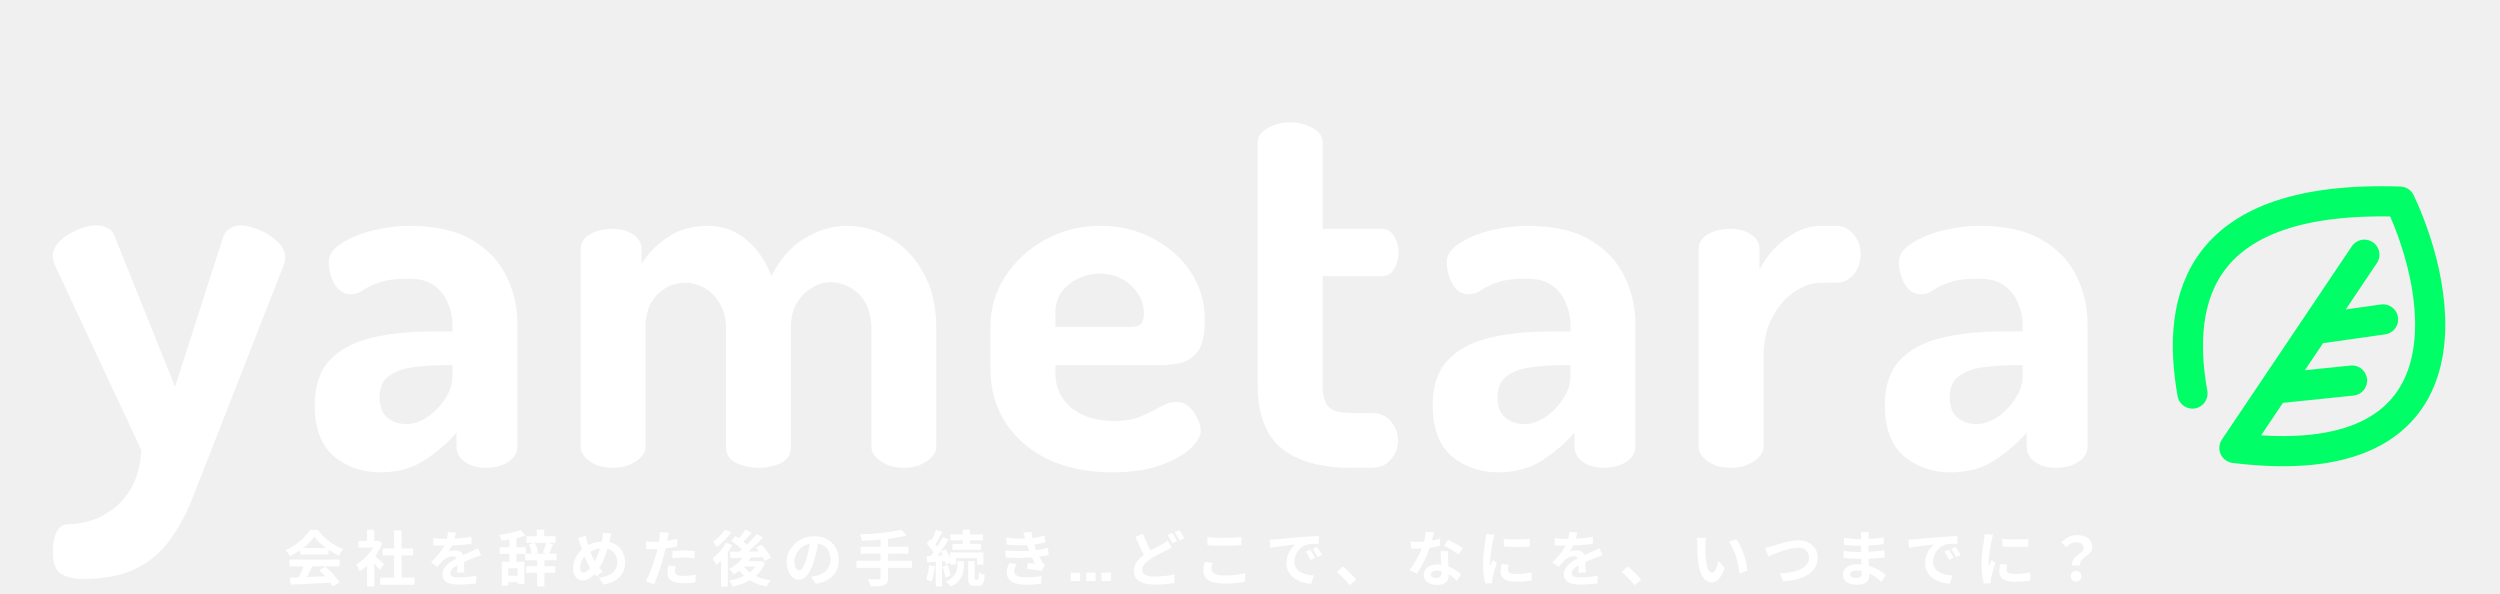
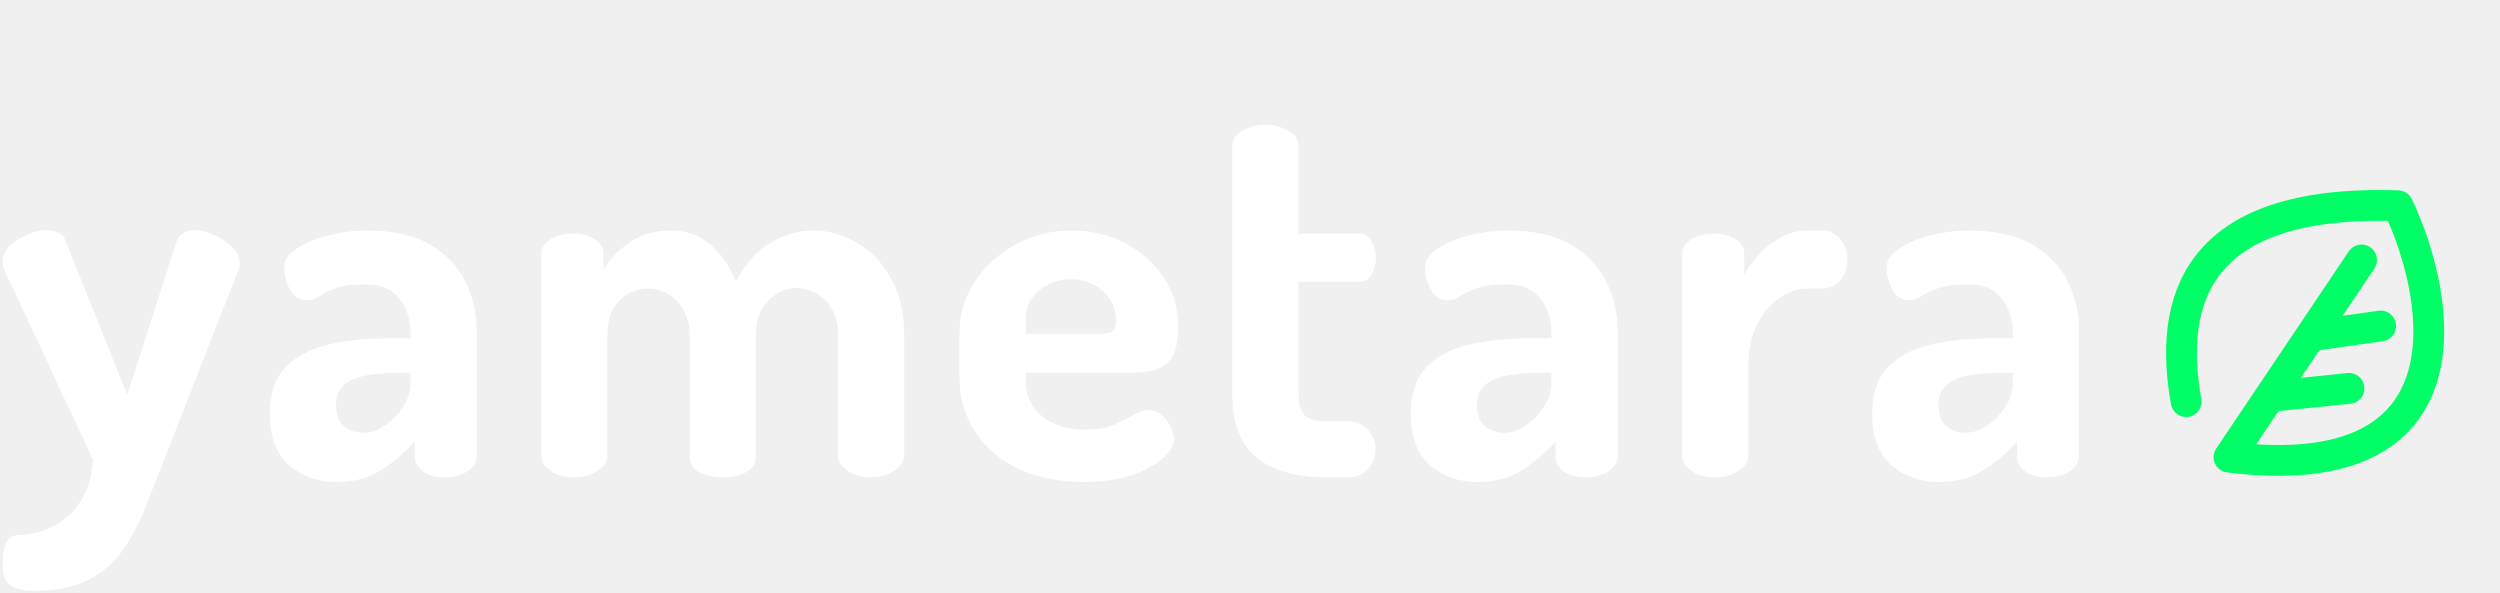
- <svg xmlns="http://www.w3.org/2000/svg" width="994" height="236" viewBox="0 0 994 236" fill="none">
-   <path d="M115.208 229.632L115.592 232.44C119.912 232.272 126.248 231.984 132.128 231.648L132.224 229.008C126.176 229.272 119.504 229.512 115.208 229.632ZM115.088 222.48V225.168H135.056V222.48H115.088ZM119.36 217.872V220.512H130.616V217.872H119.36ZM120.968 224.232C120.368 226.248 119.216 228.912 118.232 230.664L120.752 231.504C121.832 229.896 123.128 227.4 124.256 225.144L120.968 224.232ZM126.92 226.704C128.984 228.624 131.288 231.36 132.296 233.184L134.96 231.576C133.856 229.752 131.624 227.232 129.464 225.384L126.92 226.704ZM124.976 213.432C127.016 216.216 131.072 219.24 134.672 220.92C135.2 220.056 135.848 219.024 136.544 218.304C132.728 216.936 128.912 214.2 126.368 210.672H123.32C121.544 213.504 117.704 216.936 113.6 218.736C114.2 219.36 114.968 220.44 115.304 221.136C119.288 219.24 123.032 216.168 124.976 213.432ZM151.136 229.656V232.488H164.816V229.656H151.136ZM152.12 218.064V220.824H164.24V218.064H152.12ZM156.704 210.864V231.024H159.656V210.864H156.704ZM142.52 215.064V217.68H150.392V215.064H142.52ZM145.952 223.272V233.184H148.808V219.864L145.952 223.272ZM145.952 210.648V216.288H148.808V210.648H145.952ZM148.52 220.68L146.936 222.072C148.016 223.128 150.032 225.336 150.968 226.584L152.72 224.256C152.072 223.656 149.36 221.256 148.52 220.68ZM149.336 215.064V215.592C148.064 219.12 144.896 222.648 141.632 224.424C142.064 224.976 142.736 226.392 143 227.16C146.576 224.904 150.2 220.704 152.024 216.024L150.416 214.968L149.912 215.064H149.336ZM181.304 211.752L178.136 211.488C178.064 212.712 177.752 214.176 177.272 215.472C176.264 218.112 174.416 220.704 171.344 223.536L173.912 225.456C174.728 224.4 175.4 223.536 176.12 222.816C177.032 221.952 178.544 221.16 179.864 221.16C180.872 221.16 181.832 221.664 181.832 223.2C181.856 224.496 181.808 226.536 181.712 227.664H184.592C184.568 226.152 184.496 223.536 184.496 222.24C184.496 220.008 182.984 218.832 180.992 218.832C180.176 218.832 178.904 219 178.256 219.288C178.928 218.328 179.624 216.96 180.128 215.784C180.8 214.056 181.112 212.64 181.304 211.752ZM172.256 213.984V216.768C173.576 216.888 175.328 216.936 176.312 216.936C179.24 216.936 184.064 216.72 187.448 216.24L187.472 213.456C183.992 214.08 179.648 214.248 176.48 214.248C175.256 214.248 173.48 214.152 172.256 213.984ZM191.264 220.8L190.088 217.992C189.176 218.448 188.336 218.832 187.4 219.24C185.96 219.912 184.448 220.488 182.24 221.64C179.36 223.08 175.928 225.048 175.928 228.384C175.928 231.48 178.736 232.416 182.48 232.416C184.76 232.416 187.688 232.2 189.296 231.984L189.392 228.888C187.28 229.32 184.592 229.584 182.552 229.584C180.224 229.584 179.072 229.224 179.072 227.904C179.072 226.584 180.248 225.552 182.432 224.424C184.688 223.272 186.848 222.408 188.408 221.808C189.224 221.496 190.52 221.016 191.264 220.8ZM199.52 223.344V232.824H202.088V225.912H205.808V232.152H208.496V223.344H199.52ZM206.96 210.768C204.92 211.584 201.584 212.28 198.56 212.688C198.896 213.288 199.28 214.272 199.376 214.92C202.544 214.56 206.24 213.936 209 212.976L206.96 210.768ZM202.568 213.48V224.496H205.328V213.48H202.568ZM213.416 210.6V214.272H216.344V210.6H213.416ZM213.56 222V233.16H216.464V222H213.56ZM198.656 217.56V220.248H209.096V217.56H198.656ZM209.312 213.192V215.808H220.928V213.192H209.312ZM209.216 225.096V227.736H220.808V225.096H209.216ZM208.76 220.104V222.768H221.264V220.104H208.76ZM200.72 228.888V231.456H207.224V228.888H200.72ZM210.296 216.456C210.824 217.704 211.304 219.408 211.4 220.488L213.896 219.744C213.752 218.64 213.248 217.032 212.648 215.808L210.296 216.456ZM217.16 215.712C216.896 216.936 216.32 218.64 215.84 219.744L218.192 220.368C218.696 219.336 219.32 217.8 219.896 216.312L217.16 215.712ZM243.056 212.184L239.72 211.872C239.744 212.448 239.672 213.456 239.552 214.152C239.048 217.104 237.656 221.52 235.808 224.232C234.56 226.128 233.24 227.664 231.992 227.664C231.152 227.664 230.648 226.92 230.648 225.744C230.648 223.776 231.752 221.424 233.624 220.104C235.304 218.88 237.248 217.968 239.744 217.968C243.2 217.968 245.432 220.224 245.432 223.488C245.432 226.488 243.368 229.176 238.088 229.632L239.912 232.416C244.928 231.648 248.552 228.72 248.552 223.632C248.552 218.64 245 215.304 240.056 215.304C237.488 215.304 235.064 215.904 232.496 217.56C229.688 219.36 227.84 222.792 227.84 226.008C227.84 229.104 229.664 230.784 231.656 230.784C233.864 230.784 235.4 229.536 237.608 226.752C239.912 223.848 241.472 218.856 242.48 214.608C242.624 214.032 242.84 212.856 243.056 212.184ZM232.928 212.976L229.76 213.984C230.192 214.848 230.48 215.616 230.744 216.456C231.848 220.008 233.288 223.848 234.752 225.984C235.52 227.208 236.24 228.12 237.176 229.176L239.624 227.232C238.496 226.176 237.368 224.664 236.552 223.368C235.448 221.64 234.176 217.968 233.432 215.28C233.24 214.584 233.048 213.792 232.928 212.976ZM265.952 211.848L262.28 211.56C262.352 212.136 262.328 213.12 262.208 214.008C262.04 215.424 261.488 218.064 260.888 220.32C259.976 223.68 258.152 228.696 256.736 231.12L260.072 232.248C261.392 229.392 263 224.496 263.864 221.136C264.512 218.688 265.112 215.76 265.448 214.128C265.568 213.6 265.784 212.52 265.952 211.848ZM259.832 215.448C258.848 215.448 258.056 215.4 256.808 215.256L256.904 218.256C257.744 218.304 258.632 218.352 259.808 218.352C262.52 218.352 266.288 217.944 269.264 217.248V214.248C266.144 214.992 262.76 215.448 259.832 215.448ZM267.368 219.12V221.928C268.88 221.736 270.368 221.664 272.024 221.664C273.464 221.664 274.928 221.832 276.152 221.976L276.2 219.096C274.808 218.952 273.368 218.88 272 218.88C270.44 218.88 268.712 218.976 267.368 219.12ZM268.664 225.144L265.808 224.88C265.616 225.816 265.4 226.968 265.4 228.096C265.4 230.52 267.56 231.888 271.616 231.888C273.536 231.888 275.144 231.744 276.488 231.552L276.608 228.504C274.904 228.816 273.248 228.984 271.64 228.984C269.048 228.984 268.352 228.192 268.352 227.136C268.352 226.608 268.496 225.84 268.664 225.144ZM296.048 220.584C294.776 222.912 292.4 224.976 289.904 226.224C290.48 226.728 291.392 227.832 291.776 228.384C294.416 226.8 297.056 224.256 298.64 221.4L296.048 220.584ZM296.36 210.528C295.568 211.896 294.128 213.72 293 214.872L294.968 216C296.12 214.944 297.584 213.336 298.856 211.824L296.36 210.528ZM300.848 212.304C298.856 214.896 295.544 218.16 292.88 220.2L294.776 221.448C297.464 219.504 300.848 216.432 303.416 213.72L300.848 212.304ZM290.72 215.016C292.52 216.192 294.68 217.968 295.664 219.192L297.488 217.128C296.456 215.88 294.2 214.248 292.448 213.144L290.72 215.016ZM300.584 217.68C302 219.336 303.488 221.64 304.064 223.104L306.488 221.736C305.84 220.224 304.232 218.04 302.816 216.48L300.584 217.68ZM290.24 219.384L290.456 221.928C294.056 221.832 299.216 221.664 304.088 221.496L304.184 219.192C299.12 219.288 293.72 219.36 290.24 219.384ZM295.232 224.544L292.904 225.288C295.304 229.488 299.264 232.128 304.784 233.232C305.144 232.488 305.888 231.384 306.488 230.784C301.232 229.968 297.176 227.784 295.232 224.544ZM295.832 223.104L293.912 225.264H302.288V223.104H295.832ZM301.352 223.104V223.512C299.768 227.496 295.184 229.944 289.904 230.856C290.408 231.432 291.032 232.56 291.272 233.28C297.104 231.96 302.024 229.2 304.16 223.8L302.36 223.008L301.904 223.104H301.352ZM288.656 215.784C287.408 218.16 285.32 220.488 283.28 221.976C283.76 222.6 284.528 224.04 284.792 224.664C287.144 222.72 289.64 219.648 291.2 216.72L288.656 215.784ZM288.224 210.624C287.24 212.208 285.224 214.224 283.496 215.424C283.952 215.952 284.648 216.96 285.008 217.536C287.024 216.048 289.28 213.72 290.768 211.632L288.224 210.624ZM286.688 220.968V233.208H289.376V218.64L289.136 218.52L286.688 220.968ZM325.424 214.56L322.136 214.464C321.896 216.984 321.368 219.744 320.672 222C319.664 225.24 318.752 226.776 317.72 226.776C316.808 226.776 315.848 225.6 315.848 223.176C315.848 220.152 318.632 216 323.72 216C327.872 216 330.224 218.688 330.224 222.456C330.224 225.984 327.824 228.168 324.776 228.912C324.128 229.056 323.456 229.176 322.52 229.296L324.344 232.128C330.392 231.192 333.488 227.616 333.488 222.576C333.488 217.32 329.72 213.192 323.792 213.192C317.576 213.192 312.752 217.944 312.752 223.464C312.752 227.52 314.96 230.472 317.648 230.472C320.264 230.472 322.328 227.496 323.768 222.648C324.608 219.816 325.088 217.008 325.424 214.56ZM358.328 210.576C354.392 211.632 347.768 212.256 341.984 212.496C342.248 213.12 342.608 214.296 342.68 215.016C348.56 214.824 355.472 214.224 360.416 212.952L358.328 210.576ZM342.2 217.392V220.152H361.184V217.392H342.2ZM340.544 222.984V225.792H362.6V222.984H340.544ZM350.096 213.96V229.68C350.096 230.16 349.88 230.328 349.328 230.328C348.776 230.328 346.76 230.352 344.984 230.28C345.416 231.024 345.968 232.32 346.16 233.136C348.608 233.16 350.36 233.088 351.512 232.632C352.664 232.2 353.096 231.432 353.096 229.728V213.96H350.096ZM382.808 210.6V217.392H385.664V210.6H382.808ZM377.816 212.496V214.824H390.776V212.496H377.816ZM378.68 216.24V218.592H390.056V216.24H378.68ZM377.744 219.672V224.448H380.144V221.904H388.496V224.448H390.992V219.672H377.744ZM384.944 223.104V229.752C384.944 232.152 385.4 232.944 387.464 232.944C387.824 232.944 388.616 232.944 389 232.944C390.656 232.944 391.304 232.008 391.52 228.576C390.824 228.384 389.72 227.976 389.216 227.52C389.168 230.136 389.072 230.52 388.712 230.52C388.544 230.52 388.04 230.52 387.92 230.52C387.584 230.52 387.536 230.424 387.536 229.728V223.104H384.944ZM380.624 223.104V224.976C380.624 226.752 380.096 229.392 376.112 231.264C376.76 231.768 377.648 232.608 378.08 233.184C382.568 231 383.216 227.52 383.216 225.048V223.104H380.624ZM372.176 210.648C371.624 212.304 370.592 214.632 369.752 216.072L371.672 216.864C372.584 215.52 373.688 213.384 374.672 211.512L372.176 210.648ZM374.888 213.48C373.616 216.048 371.432 219.552 369.632 221.712L371.288 222.648C373.136 220.584 375.464 217.248 377.216 214.56L374.888 213.48ZM368.456 216.24C369.656 217.464 371.072 219.168 371.6 220.344L373.16 218.136C372.584 217.008 371.12 215.448 369.872 214.32L368.456 216.24ZM374.072 219.24C374.96 220.896 375.8 223.104 376.064 224.496L378.224 223.512C377.936 222.144 377.024 220.032 376.064 218.4L374.072 219.24ZM368.384 221.16L368.696 223.632C370.928 223.464 373.856 223.248 376.664 223.032L376.64 220.68C373.64 220.872 370.544 221.04 368.384 221.16ZM374.72 225.264C375.248 226.632 375.704 228.408 375.824 229.584L377.96 228.888C377.792 227.736 377.312 225.984 376.736 224.64L374.72 225.264ZM369.416 224.736C369.224 226.752 368.864 228.912 368.192 230.328C368.744 230.568 369.8 231.024 370.28 231.336C370.976 229.8 371.48 227.424 371.72 225.12L369.416 224.736ZM372.056 222.432V233.16H374.528V222.432H372.056ZM400.136 213.792L400.304 216.528C403.952 216.888 407.264 216.864 409.736 216.672C411.824 216.528 413.912 216.12 415.64 215.64L415.256 212.904C413.264 213.528 411.296 213.912 409.112 214.056C406.568 214.248 403.64 214.2 400.136 213.792ZM399.704 218.808L399.872 221.64C404.192 221.928 408.872 221.856 411.896 221.52C413.84 221.304 415.616 220.968 417.056 220.608L416.576 217.776C415.184 218.184 413.384 218.664 410.792 218.88C407.912 219.168 404.024 219.24 399.704 218.808ZM407.72 214.464C408.032 215.616 408.272 216.48 408.872 218.184C409.472 219.936 410.36 222.024 411.632 224.16C410.936 224.088 409.616 223.968 408.608 223.872L408.368 226.176C410.12 226.368 412.736 226.656 414.08 226.944L415.52 224.736C415.088 224.328 414.776 223.968 414.44 223.488C413.336 221.808 412.16 219.336 411.584 217.656C410.96 215.808 410.36 213.696 410.072 211.392L406.856 211.752C407.192 212.688 407.48 213.576 407.72 214.464ZM404.312 224.4L401.336 223.824C400.76 224.952 400.256 226.128 400.28 227.688C400.352 231.096 403.328 232.512 408.104 232.512C410.072 232.512 412.28 232.344 413.96 232.08L414.128 229.032C412.4 229.368 410.36 229.536 408.104 229.536C404.912 229.536 403.232 228.816 403.232 227.04C403.232 226.008 403.736 225.192 404.312 224.4ZM425.72 227.688H429.464V231H425.72V227.688ZM431.864 227.688H435.608V231H431.864V227.688ZM438.008 227.688H441.752V231H438.008V227.688ZM465.814 217.728L464.302 214.896C463.678 215.424 462.982 215.832 462.094 216.36C460.606 217.2 458.158 218.4 455.878 219.888C453.046 221.76 450.838 223.896 450.838 226.944C450.838 231.072 454.438 232.416 459.238 232.416C462.358 232.416 464.902 232.176 466.942 231.816L466.99 228.36C464.854 228.864 461.614 229.248 459.142 229.248C455.806 229.248 454.15 228.312 454.15 226.584C454.15 224.928 455.494 223.536 457.486 222.24C459.67 220.8 461.926 219.768 463.438 219C464.302 218.568 465.07 218.16 465.814 217.728ZM454.486 212.232L451.462 213.48C452.806 216.576 454.246 219.72 455.542 221.904L458.278 220.296C457.15 218.328 455.662 215.424 454.486 212.232ZM466.102 211.872L464.182 212.664C464.854 213.576 465.574 215.016 466.078 216L467.998 215.16C467.542 214.272 466.702 212.76 466.102 211.872ZM468.934 210.792L467.038 211.56C467.71 212.472 468.478 213.888 468.982 214.872L470.878 214.056C470.446 213.216 469.558 211.68 468.934 210.792ZM480.063 213.576V216.744C482.031 216.888 484.119 217.008 486.615 217.008C488.919 217.008 491.871 216.864 493.551 216.72V213.528C491.727 213.72 488.967 213.864 486.615 213.864C484.071 213.864 481.839 213.768 480.063 213.576ZM482.079 223.728L478.935 223.44C478.767 224.352 478.455 225.528 478.455 226.896C478.455 230.208 481.239 232.032 486.711 232.032C490.071 232.032 492.951 231.72 495.063 231.24L495.039 227.856C492.903 228.456 489.831 228.816 486.615 228.816C483.159 228.816 481.671 227.688 481.671 226.176C481.671 225.36 481.863 224.592 482.079 223.728ZM504.831 214.56L505.143 217.848C507.903 217.248 512.823 216.72 515.055 216.48C513.447 217.704 511.503 220.44 511.503 223.872C511.503 229.08 516.255 231.792 521.271 232.104L522.399 228.816C518.343 228.624 514.647 227.184 514.647 223.248C514.647 220.392 516.831 217.272 519.711 216.504C521.007 216.216 523.071 216.192 524.367 216.192L524.343 213.096C522.639 213.168 520.023 213.336 517.527 213.528C513.135 213.912 509.175 214.248 507.183 214.44C506.727 214.488 505.767 214.536 504.831 214.56ZM520.935 218.544L519.159 219.288C519.903 220.344 520.407 221.304 521.031 222.6L522.831 221.808C522.375 220.848 521.511 219.384 520.935 218.544ZM523.599 217.44L521.871 218.232C522.639 219.288 523.191 220.2 523.839 221.496L525.639 220.632C525.135 219.696 524.223 218.28 523.599 217.44ZM536.654 232.656L539.222 230.448C537.998 228.96 535.694 226.608 533.99 225.216L531.47 227.376C533.15 228.816 535.19 230.88 536.654 232.656ZM560.822 215.28L561.038 218.088C562.07 218.136 563.078 218.16 564.038 218.16C567.11 218.184 570.566 217.56 572.63 216.984L572.558 214.2C570.23 214.944 566.99 215.448 564.014 215.448C563.15 215.448 561.854 215.4 560.822 215.28ZM570.158 211.68L566.846 211.368C566.774 213.216 566.246 215.448 565.67 217.176C564.734 219.768 562.574 223.968 560.414 226.608L563.318 228.096C565.358 225.264 567.518 220.8 568.622 217.344C569.27 215.304 569.846 212.952 570.158 211.68ZM575.798 219.168H572.774C572.894 221.688 573.158 226.104 573.158 227.544C573.158 228.888 572.63 229.8 570.998 229.8C569.678 229.8 568.91 229.176 568.91 228.288C568.91 227.448 569.822 226.848 571.214 226.848C574.838 226.848 577.574 229.32 579.302 230.928L580.886 228.336C578.894 226.536 575.582 224.424 571.382 224.424C568.046 224.424 566.078 226.248 566.078 228.576C566.078 231.216 568.43 232.56 571.406 232.56C574.838 232.56 576.038 230.808 576.038 228.576C576.038 227.232 575.822 223.656 575.774 222.24C575.75 221.184 575.726 220.176 575.798 219.168ZM579.926 220.44L581.63 217.896C580.382 217.008 577.43 215.4 575.702 214.656L574.142 217.008C575.798 217.752 578.534 219.312 579.926 220.44ZM597.902 214.224L597.926 217.296C600.926 217.584 605.294 217.584 608.222 217.296V214.2C605.654 214.512 600.854 214.632 597.902 214.224ZM599.822 224.472L597.086 224.232C596.798 225.456 596.654 226.392 596.654 227.352C596.654 229.8 598.646 231.288 602.774 231.288C605.486 231.288 607.43 231.12 608.99 230.808L608.918 227.568C606.83 228.024 605.054 228.216 602.918 228.216C600.47 228.216 599.534 227.568 599.534 226.488C599.534 225.864 599.63 225.288 599.822 224.472ZM594.206 212.616L590.846 212.352C590.822 213.12 590.702 214.032 590.606 214.68C590.342 216.552 589.622 220.584 589.622 224.208C589.622 227.472 590.078 230.4 590.558 232.032L593.318 231.864C593.294 231.528 593.294 231.12 593.27 230.856C593.27 230.616 593.342 230.088 593.414 229.728C593.654 228.456 594.446 225.864 595.142 223.848L593.654 222.672C593.294 223.488 592.91 224.304 592.55 225.12C592.478 224.64 592.454 224.04 592.454 223.56C592.454 221.16 593.294 216.36 593.63 214.776C593.726 214.344 594.038 213.12 594.206 212.616ZM627.158 211.752L623.99 211.488C623.918 212.712 623.606 214.176 623.126 215.472C622.118 218.112 620.27 220.704 617.198 223.536L619.766 225.456C620.582 224.4 621.254 223.536 621.974 222.816C622.886 221.952 624.398 221.16 625.718 221.16C626.726 221.16 627.686 221.664 627.686 223.2C627.71 224.496 627.662 226.536 627.566 227.664H630.446C630.422 226.152 630.35 223.536 630.35 222.24C630.35 220.008 628.838 218.832 626.846 218.832C626.03 218.832 624.758 219 624.11 219.288C624.782 218.328 625.478 216.96 625.982 215.784C626.654 214.056 626.966 212.64 627.158 211.752ZM618.11 213.984V216.768C619.43 216.888 621.182 216.936 622.166 216.936C625.094 216.936 629.918 216.72 633.302 216.24L633.326 213.456C629.846 214.08 625.502 214.248 622.334 214.248C621.11 214.248 619.334 214.152 618.11 213.984ZM637.118 220.8L635.942 217.992C635.03 218.448 634.19 218.832 633.254 219.24C631.814 219.912 630.302 220.488 628.094 221.64C625.214 223.08 621.782 225.048 621.782 228.384C621.782 231.48 624.59 232.416 628.334 232.416C630.614 232.416 633.542 232.2 635.15 231.984L635.246 228.888C633.134 229.32 630.446 229.584 628.406 229.584C626.078 229.584 624.926 229.224 624.926 227.904C624.926 226.584 626.102 225.552 628.286 224.424C630.542 223.272 632.702 222.408 634.262 221.808C635.078 221.496 636.374 221.016 637.118 220.8ZM649.934 232.656L652.502 230.448C651.278 228.96 648.974 226.608 647.27 225.216L644.75 227.376C646.43 228.816 648.47 230.88 649.934 232.656ZM678.35 213.864L674.654 213.816C674.822 214.56 674.846 215.592 674.846 216.24C674.846 217.704 674.87 220.536 675.11 222.744C675.782 229.176 678.062 231.528 680.726 231.528C682.646 231.528 684.134 230.088 685.742 225.888L683.318 222.984C682.862 224.88 681.926 227.712 680.774 227.712C679.262 227.712 678.542 225.336 678.206 221.88C678.062 220.128 678.062 218.352 678.062 216.792C678.062 216.12 678.182 214.704 678.35 213.864ZM690.35 214.392L687.302 215.4C689.918 218.376 691.214 224.184 691.574 228.072L694.742 226.824C694.478 223.152 692.63 217.152 690.35 214.392ZM701.726 217.848L703.094 221.232C705.614 220.128 711.278 217.752 714.83 217.752C717.71 217.752 719.27 219.456 719.27 221.712C719.27 225.912 714.158 227.784 707.654 227.928L709.07 231.12C717.518 230.688 722.702 227.208 722.702 221.784C722.702 217.344 719.27 214.848 714.95 214.848C711.422 214.848 706.526 216.552 704.702 217.128C703.814 217.392 702.614 217.704 701.726 217.848ZM743.102 211.608H739.838C739.934 212.064 739.982 212.808 739.982 213.24C739.982 214.608 739.958 217.656 739.958 219.96C739.958 222.288 740.222 226.584 740.222 228.024C740.222 229.416 739.358 229.776 738.086 229.776C736.43 229.776 735.59 229.224 735.59 228.312C735.59 227.472 736.526 226.824 738.206 226.824C742.31 226.824 745.79 229.152 748.07 231.312L749.798 228.624C747.806 226.944 743.87 224.352 738.59 224.352C734.918 224.352 732.686 226.056 732.686 228.48C732.686 231.024 734.702 232.488 738.542 232.488C741.686 232.488 743.246 230.904 743.246 228.84C743.246 226.944 742.862 222.6 742.862 219.96C742.862 217.944 742.886 214.536 742.934 213.312C742.958 212.688 743.03 212.088 743.102 211.608ZM733.142 213.84L733.19 216.6C734.774 216.792 737.558 217.008 739.094 217.008C742.694 217.008 746.51 216.72 748.958 216.384L748.982 213.648C745.478 214.2 742.334 214.368 739.07 214.368C737.606 214.368 734.846 214.128 733.142 213.84ZM732.998 219.024L733.046 221.856C734.63 222.048 737.342 222.168 738.758 222.168C743.318 222.168 745.934 222.024 749.246 221.64L749.27 218.808C746.318 219.192 743.222 219.48 738.782 219.48C737.51 219.48 734.582 219.312 732.998 219.024ZM758.75 214.56L759.062 217.848C761.822 217.248 766.742 216.72 768.974 216.48C767.366 217.704 765.422 220.44 765.422 223.872C765.422 229.08 770.174 231.792 775.19 232.104L776.318 228.816C772.262 228.624 768.566 227.184 768.566 223.248C768.566 220.392 770.75 217.272 773.63 216.504C774.926 216.216 776.99 216.192 778.286 216.192L778.262 213.096C776.558 213.168 773.942 213.336 771.446 213.528C767.054 213.912 763.094 214.248 761.102 214.44C760.646 214.488 759.686 214.536 758.75 214.56ZM774.854 218.544L773.078 219.288C773.822 220.344 774.326 221.304 774.95 222.6L776.75 221.808C776.294 220.848 775.43 219.384 774.854 218.544ZM777.518 217.44L775.79 218.232C776.558 219.288 777.11 220.2 777.758 221.496L779.558 220.632C779.054 219.696 778.142 218.28 777.518 217.44ZM796.142 214.224L796.166 217.296C799.166 217.584 803.534 217.584 806.462 217.296V214.2C803.894 214.512 799.094 214.632 796.142 214.224ZM798.062 224.472L795.326 224.232C795.038 225.456 794.894 226.392 794.894 227.352C794.894 229.8 796.886 231.288 801.014 231.288C803.726 231.288 805.67 231.12 807.23 230.808L807.158 227.568C805.07 228.024 803.294 228.216 801.158 228.216C798.71 228.216 797.774 227.568 797.774 226.488C797.774 225.864 797.87 225.288 798.062 224.472ZM792.446 212.616L789.086 212.352C789.062 213.12 788.942 214.032 788.846 214.68C788.582 216.552 787.862 220.584 787.862 224.208C787.862 227.472 788.318 230.4 788.798 232.032L791.558 231.864C791.534 231.528 791.534 231.12 791.51 230.856C791.51 230.616 791.582 230.088 791.654 229.728C791.894 228.456 792.686 225.864 793.382 223.848L791.894 222.672C791.534 223.488 791.15 224.304 790.79 225.12C790.718 224.64 790.694 224.04 790.694 223.56C790.694 221.16 791.534 216.36 791.87 214.776C791.966 214.344 792.278 213.12 792.446 212.616ZM823.886 224.832H827.006C826.622 221.52 831.878 221.088 831.878 217.584C831.878 214.392 829.334 212.76 825.854 212.76C823.286 212.76 821.174 213.936 819.638 215.712L821.606 217.512C822.782 216.288 823.982 215.616 825.446 215.616C827.342 215.616 828.494 216.432 828.494 217.896C828.494 220.224 823.382 221.064 823.886 224.832ZM825.47 231.24C826.67 231.24 827.582 230.352 827.582 229.104C827.582 227.856 826.67 226.992 825.47 226.992C824.246 226.992 823.334 227.856 823.334 229.104C823.334 230.352 824.222 231.24 825.47 231.24Z" fill="white" />
-   <path d="M32.8 230.2C29.467 230.2 26.667 229.533 24.4 228.2C22.133 227 21 224 21 219.2C21 216.267 21.467 213.733 22.4 211.6C23.467 209.467 25.2 208.4 27.6 208.4C29.867 208.4 32.467 208 35.4 207.2C38.467 206.4 41.533 204.867 44.6 202.6C47.667 200.467 50.267 197.467 52.4 193.6C54.533 189.867 55.8 185 56.2 179L21.8 105.4C21.267 104.2 21 103.067 21 102C21 99.733 21.933 97.667 23.8 95.8C25.8 93.933 28.133 92.467 30.8 91.4C33.467 90.2 35.933 89.6 38.2 89.6C39.8 89.6 41.267 89.933 42.6 90.6C44.067 91.267 45.067 92.4 45.6 94L69.6 153.8L88.8 94C89.467 92.4 90.467 91.267 91.8 90.6C93.133 89.933 94.467 89.6 95.8 89.6C97.8 89.6 100.2 90.2 103 91.4C105.8 92.467 108.2 94 110.2 96C112.333 97.867 113.4 100 113.4 102.4C113.4 103.6 113.2 104.6 112.8 105.4L83.6 180C81.2 186 78.867 191.933 76.6 197.8C74.333 203.8 71.467 209.2 68 214C64.667 218.933 60.2 222.867 54.6 225.8C49 228.733 41.733 230.2 32.8 230.2ZM151.127 187.8C144.06 187.8 137.927 185.667 132.727 181.4C127.66 177 125.127 170.267 125.127 161.2C125.127 153.6 127.06 147.667 130.927 143.4C134.927 139.133 140.393 136.133 147.327 134.4C154.393 132.667 162.527 131.8 171.727 131.8H179.927V129.2C179.927 126.267 179.327 123.4 178.127 120.6C177.06 117.8 175.26 115.467 172.727 113.6C170.327 111.733 166.86 110.8 162.327 110.8C157.26 110.8 153.327 111.333 150.527 112.4C147.86 113.333 145.793 114.333 144.327 115.4C142.86 116.467 141.26 117 139.527 117C136.727 117 134.527 115.6 132.927 112.8C131.46 110 130.727 107.133 130.727 104.2C130.727 101.4 132.393 98.933 135.727 96.8C139.193 94.533 143.393 92.8 148.327 91.6C153.26 90.4 158.06 89.8 162.727 89.8C173.127 89.8 181.46 91.667 187.727 95.4C193.993 99.133 198.527 103.933 201.327 109.8C204.26 115.667 205.727 122 205.727 128.8V177.6C205.727 180 204.527 182 202.127 183.6C199.727 185.2 196.727 186 193.127 186C189.793 186 186.993 185.2 184.727 183.6C182.593 182 181.527 180 181.527 177.6V172C177.927 176.133 173.66 179.8 168.727 183C163.927 186.2 158.06 187.8 151.127 187.8ZM161.527 168.6C164.327 168.6 167.127 167.667 169.927 165.8C172.727 163.933 175.06 161.533 176.927 158.6C178.927 155.667 179.927 152.6 179.927 149.4V145.2H176.927C172.527 145.2 168.327 145.467 164.327 146C160.327 146.533 157.06 147.733 154.527 149.6C152.127 151.333 150.927 154.067 150.927 157.8C150.927 161.533 151.927 164.267 153.927 166C156.06 167.733 158.593 168.6 161.527 168.6ZM243.667 186C239.934 186 236.867 185.133 234.467 183.4C232.067 181.667 230.867 179.733 230.867 177.6V99C230.867 96.6 232.067 94.667 234.467 93.2C236.867 91.733 239.934 91 243.667 91C246.867 91 249.534 91.733 251.667 93.2C253.934 94.667 255.067 96.6 255.067 99V105C257.334 101.133 260.667 97.667 265.067 94.6C269.467 91.4 275.001 89.8 281.667 89.8C287.401 89.8 292.467 91.667 296.867 95.4C301.267 99.133 304.534 103.933 306.667 109.8C310.134 103 314.534 98 319.867 94.8C325.334 91.467 330.934 89.8 336.667 89.8C342.801 89.8 348.534 91.4 353.867 94.6C359.334 97.667 363.734 102.267 367.067 108.4C370.534 114.4 372.267 121.733 372.267 130.4V177.6C372.267 179.733 371.001 181.667 368.467 183.4C365.934 185.133 362.867 186 359.267 186C355.801 186 352.801 185.133 350.267 183.4C347.734 181.667 346.467 179.733 346.467 177.6V130.4C346.467 126.4 345.667 123.067 344.067 120.4C342.601 117.733 340.601 115.733 338.067 114.4C335.534 112.933 332.934 112.2 330.267 112.2C327.734 112.2 325.267 112.933 322.867 114.4C320.467 115.733 318.467 117.733 316.867 120.4C315.267 123.067 314.467 126.333 314.467 130.2V177.8C314.467 180.733 313.067 182.867 310.267 184.2C307.601 185.4 304.667 186 301.467 186C298.534 186 295.667 185.4 292.867 184.2C290.067 182.867 288.667 180.733 288.667 177.8V130.4C288.667 126.667 287.867 123.467 286.267 120.8C284.801 118.133 282.801 116.067 280.267 114.6C277.867 113.133 275.267 112.4 272.467 112.4C269.801 112.4 267.267 113.067 264.867 114.4C262.467 115.733 260.467 117.733 258.867 120.4C257.401 123.067 256.667 126.4 256.667 130.4V177.6C256.667 179.733 255.401 181.667 252.867 183.4C250.334 185.133 247.267 186 243.667 186ZM442.214 187.8C432.747 187.8 424.347 186.133 417.014 182.8C409.814 179.333 404.147 174.533 400.014 168.4C395.881 162.133 393.814 154.933 393.814 146.8V129.8C393.814 122.6 395.747 116 399.614 110C403.614 103.867 408.881 99 415.414 95.4C422.081 91.667 429.481 89.8 437.614 89.8C445.081 89.8 451.881 91.4 458.014 94.6C464.281 97.8 469.347 102.2 473.214 107.8C477.081 113.4 479.014 119.933 479.014 127.4C479.014 133.133 478.081 137.267 476.214 139.8C474.347 142.2 471.947 143.733 469.014 144.4C466.214 144.933 463.281 145.2 460.214 145.2H419.614V148.2C419.614 153.933 421.747 158.6 426.014 162.2C430.414 165.667 436.081 167.4 443.014 167.4C447.414 167.4 451.081 166.733 454.014 165.4C456.947 164.067 459.481 162.8 461.614 161.6C463.747 160.4 465.747 159.8 467.614 159.8C469.614 159.8 471.347 160.467 472.814 161.8C474.281 163.133 475.414 164.733 476.214 166.6C477.014 168.333 477.414 169.867 477.414 171.2C477.414 173.467 475.947 175.933 473.014 178.6C470.214 181.133 466.147 183.333 460.814 185.2C455.614 186.933 449.414 187.8 442.214 187.8ZM419.614 130H448.814C451.081 130 452.614 129.667 453.414 129C454.347 128.2 454.814 126.733 454.814 124.6C454.814 121.533 453.947 118.8 452.214 116.4C450.614 114 448.481 112.133 445.814 110.8C443.281 109.467 440.414 108.8 437.214 108.8C434.147 108.8 431.281 109.467 428.614 110.8C425.947 112 423.747 113.8 422.014 116.2C420.414 118.467 419.614 121.2 419.614 124.4V130ZM537.084 186C525.084 186 515.884 183.4 509.484 178.2C503.218 173 500.084 164.733 500.084 153.4V56.6C500.084 54.2 501.484 52.267 504.284 50.8C507.084 49.333 509.951 48.6 512.884 48.6C516.084 48.6 519.018 49.333 521.684 50.8C524.484 52.267 525.884 54.2 525.884 56.6V91H549.484C551.618 91 553.218 92 554.284 94C555.484 95.867 556.084 98 556.084 100.4C556.084 102.8 555.484 105 554.284 107C553.218 108.867 551.618 109.8 549.484 109.8H525.884V153.4C525.884 157.4 526.684 160.2 528.284 161.8C530.018 163.4 532.951 164.2 537.084 164.2H544.884C548.618 164.2 551.351 165.333 553.084 167.6C554.951 169.867 555.884 172.333 555.884 175C555.884 177.8 554.951 180.333 553.084 182.6C551.351 184.867 548.618 186 544.884 186H537.084ZM595.634 187.8C588.568 187.8 582.434 185.667 577.234 181.4C572.168 177 569.634 170.267 569.634 161.2C569.634 153.6 571.568 147.667 575.434 143.4C579.434 139.133 584.901 136.133 591.834 134.4C598.901 132.667 607.034 131.8 616.234 131.8H624.434V129.2C624.434 126.267 623.834 123.4 622.634 120.6C621.568 117.8 619.768 115.467 617.234 113.6C614.834 111.733 611.368 110.8 606.834 110.8C601.768 110.8 597.834 111.333 595.034 112.4C592.368 113.333 590.301 114.333 588.834 115.4C587.368 116.467 585.768 117 584.034 117C581.234 117 579.034 115.6 577.434 112.8C575.968 110 575.234 107.133 575.234 104.2C575.234 101.4 576.901 98.933 580.234 96.8C583.701 94.533 587.901 92.8 592.834 91.6C597.768 90.4 602.568 89.8 607.234 89.8C617.634 89.8 625.968 91.667 632.234 95.4C638.501 99.133 643.034 103.933 645.834 109.8C648.768 115.667 650.234 122 650.234 128.8V177.6C650.234 180 649.034 182 646.634 183.6C644.234 185.2 641.234 186 637.634 186C634.301 186 631.501 185.2 629.234 183.6C627.101 182 626.034 180 626.034 177.6V172C622.434 176.133 618.168 179.8 613.234 183C608.434 186.2 602.568 187.8 595.634 187.8ZM606.034 168.6C608.834 168.6 611.634 167.667 614.434 165.8C617.234 163.933 619.568 161.533 621.434 158.6C623.434 155.667 624.434 152.6 624.434 149.4V145.2H621.434C617.034 145.2 612.834 145.467 608.834 146C604.834 146.533 601.568 147.733 599.034 149.6C596.634 151.333 595.434 154.067 595.434 157.8C595.434 161.533 596.434 164.267 598.434 166C600.568 167.733 603.101 168.6 606.034 168.6ZM687.975 186C684.375 186 681.375 185.133 678.975 183.4C676.575 181.667 675.375 179.733 675.375 177.6V99C675.375 96.6 676.575 94.667 678.975 93.2C681.375 91.733 684.375 91 687.975 91C691.308 91 694.042 91.733 696.175 93.2C698.442 94.667 699.575 96.6 699.575 99V107.2C701.042 104.267 702.975 101.533 705.375 99C707.908 96.333 710.775 94.133 713.975 92.4C717.175 90.667 720.575 89.8 724.175 89.8H730.375C732.908 89.8 735.108 90.933 736.975 93.2C738.842 95.333 739.775 97.933 739.775 101C739.775 104.2 738.842 106.933 736.975 109.2C735.108 111.333 732.908 112.4 730.375 112.4H724.175C720.442 112.4 716.775 113.667 713.175 116.2C709.708 118.6 706.842 122 704.575 126.4C702.308 130.667 701.175 135.867 701.175 142V177.6C701.175 179.733 699.908 181.667 697.375 183.4C694.842 185.133 691.708 186 687.975 186ZM775.408 187.8C768.341 187.8 762.208 185.667 757.008 181.4C751.941 177 749.408 170.267 749.408 161.2C749.408 153.6 751.341 147.667 755.208 143.4C759.208 139.133 764.674 136.133 771.608 134.4C778.674 132.667 786.808 131.8 796.008 131.8H804.208V129.2C804.208 126.267 803.608 123.4 802.408 120.6C801.341 117.8 799.541 115.467 797.008 113.6C794.608 111.733 791.141 110.8 786.608 110.8C781.541 110.8 777.608 111.333 774.808 112.4C772.141 113.333 770.074 114.333 768.608 115.4C767.141 116.467 765.541 117 763.808 117C761.008 117 758.808 115.6 757.208 112.8C755.741 110 755.008 107.133 755.008 104.2C755.008 101.4 756.674 98.933 760.008 96.8C763.474 94.533 767.674 92.8 772.608 91.6C777.541 90.4 782.341 89.8 787.008 89.8C797.408 89.8 805.741 91.667 812.008 95.4C818.274 99.133 822.808 103.933 825.608 109.8C828.541 115.667 830.008 122 830.008 128.8V177.6C830.008 180 828.808 182 826.408 183.6C824.008 185.2 821.008 186 817.408 186C814.074 186 811.274 185.2 809.008 183.6C806.874 182 805.808 180 805.808 177.6V172C802.208 176.133 797.941 179.8 793.008 183C788.208 186.2 782.341 187.8 775.408 187.8ZM785.808 168.6C788.608 168.6 791.408 167.667 794.208 165.8C797.008 163.933 799.341 161.533 801.208 158.6C803.208 155.667 804.208 152.6 804.208 149.4V145.2H801.208C796.808 145.2 792.608 145.467 788.608 146C784.608 146.533 781.341 147.733 778.808 149.6C776.408 151.333 775.208 154.067 775.208 157.8C775.208 161.533 776.208 164.267 778.208 166C780.341 167.733 782.874 168.6 785.808 168.6Z" fill="white" />
-   <path d="M871.717 156.466C864.914 118.179 874.18 77.483 954.256 80.167C971.898 117.697 983.427 189.827 888.41 178.109L904.286 154.495M940.065 101.275L920.161 130.88M920.161 130.88L947.5 127M920.161 130.88L904.286 154.495M904.286 154.495L935.164 151.31" stroke="#00FF66" stroke-width="12" stroke-linecap="round" stroke-linejoin="round" />
+ <svg xmlns="http://www.w3.org/2000/svg" width="974" height="231" viewBox="0 0 974 231" fill="none">
+   <path d="M12.8 230.2C9.467 230.2 6.667 229.533 4.4 228.2C2.133 227 1 224 1 219.2C1 216.267 1.467 213.733 2.4 211.6C3.467 209.467 5.2 208.4 7.6 208.4C9.867 208.4 12.467 208 15.4 207.2C18.467 206.4 21.533 204.867 24.6 202.6C27.667 200.467 30.267 197.467 32.4 193.6C34.533 189.867 35.8 185 36.2 179L1.8 105.4C1.267 104.2 1 103.067 1 102C1 99.733 1.933 97.667 3.8 95.8C5.8 93.933 8.133 92.467 10.8 91.4C13.467 90.2 15.933 89.6 18.2 89.6C19.8 89.6 21.267 89.933 22.6 90.6C24.067 91.267 25.067 92.4 25.6 94L49.6 153.8L68.8 94C69.467 92.4 70.467 91.267 71.8 90.6C73.133 89.933 74.467 89.6 75.8 89.6C77.8 89.6 80.2 90.2 83 91.4C85.8 92.467 88.2 94 90.2 96C92.333 97.867 93.4 100 93.4 102.4C93.4 103.6 93.2 104.6 92.8 105.4L63.6 180C61.2 186 58.867 191.933 56.6 197.8C54.333 203.8 51.467 209.2 48 214C44.667 218.933 40.2 222.867 34.6 225.8C29 228.733 21.733 230.2 12.8 230.2ZM131.127 187.8C124.06 187.8 117.927 185.667 112.727 181.4C107.66 177 105.127 170.267 105.127 161.2C105.127 153.6 107.06 147.667 110.927 143.4C114.927 139.133 120.393 136.133 127.327 134.4C134.393 132.667 142.527 131.8 151.727 131.8H159.927V129.2C159.927 126.267 159.327 123.4 158.127 120.6C157.06 117.8 155.26 115.467 152.727 113.6C150.327 111.733 146.86 110.8 142.327 110.8C137.26 110.8 133.327 111.333 130.527 112.4C127.86 113.333 125.793 114.333 124.327 115.4C122.86 116.467 121.26 117 119.527 117C116.727 117 114.527 115.6 112.927 112.8C111.46 110 110.727 107.133 110.727 104.2C110.727 101.4 112.393 98.933 115.727 96.8C119.193 94.533 123.393 92.8 128.327 91.6C133.26 90.4 138.06 89.8 142.727 89.8C153.127 89.8 161.46 91.667 167.727 95.4C173.993 99.133 178.527 103.933 181.327 109.8C184.26 115.667 185.727 122 185.727 128.8V177.6C185.727 180 184.527 182 182.127 183.6C179.727 185.2 176.727 186 173.127 186C169.793 186 166.993 185.2 164.727 183.6C162.593 182 161.527 180 161.527 177.6V172C157.927 176.133 153.66 179.8 148.727 183C143.927 186.2 138.06 187.8 131.127 187.8ZM141.527 168.6C144.327 168.6 147.127 167.667 149.927 165.8C152.727 163.933 155.06 161.533 156.927 158.6C158.927 155.667 159.927 152.6 159.927 149.4V145.2H156.927C152.527 145.2 148.327 145.467 144.327 146C140.327 146.533 137.06 147.733 134.527 149.6C132.127 151.333 130.927 154.067 130.927 157.8C130.927 161.533 131.927 164.267 133.927 166C136.06 167.733 138.593 168.6 141.527 168.6ZM223.667 186C219.934 186 216.867 185.133 214.467 183.4C212.067 181.667 210.867 179.733 210.867 177.6V99C210.867 96.6 212.067 94.667 214.467 93.2C216.867 91.733 219.934 91 223.667 91C226.867 91 229.534 91.733 231.667 93.2C233.934 94.667 235.067 96.6 235.067 99V105C237.334 101.133 240.667 97.667 245.067 94.6C249.467 91.4 255.001 89.8 261.667 89.8C267.401 89.8 272.467 91.667 276.867 95.4C281.267 99.133 284.534 103.933 286.667 109.8C290.134 103 294.534 98 299.867 94.8C305.334 91.467 310.934 89.8 316.667 89.8C322.801 89.8 328.534 91.4 333.867 94.6C339.334 97.667 343.734 102.267 347.067 108.4C350.534 114.4 352.267 121.733 352.267 130.4V177.6C352.267 179.733 351.001 181.667 348.467 183.4C345.934 185.133 342.867 186 339.267 186C335.801 186 332.801 185.133 330.267 183.4C327.734 181.667 326.467 179.733 326.467 177.6V130.4C326.467 126.4 325.667 123.067 324.067 120.4C322.601 117.733 320.601 115.733 318.067 114.4C315.534 112.933 312.934 112.2 310.267 112.2C307.734 112.2 305.267 112.933 302.867 114.4C300.467 115.733 298.467 117.733 296.867 120.4C295.267 123.067 294.467 126.333 294.467 130.2V177.8C294.467 180.733 293.067 182.867 290.267 184.2C287.601 185.4 284.667 186 281.467 186C278.534 186 275.667 185.4 272.867 184.2C270.067 182.867 268.667 180.733 268.667 177.8V130.4C268.667 126.667 267.867 123.467 266.267 120.8C264.801 118.133 262.801 116.067 260.267 114.6C257.867 113.133 255.267 112.4 252.467 112.4C249.801 112.4 247.267 113.067 244.867 114.4C242.467 115.733 240.467 117.733 238.867 120.4C237.401 123.067 236.667 126.4 236.667 130.4V177.6C236.667 179.733 235.401 181.667 232.867 183.4C230.334 185.133 227.267 186 223.667 186ZM422.214 187.8C412.747 187.8 404.347 186.133 397.014 182.8C389.814 179.333 384.147 174.533 380.014 168.4C375.881 162.133 373.814 154.933 373.814 146.8V129.8C373.814 122.6 375.747 116 379.614 110C383.614 103.867 388.881 99 395.414 95.4C402.081 91.667 409.481 89.8 417.614 89.8C425.081 89.8 431.881 91.4 438.014 94.6C444.281 97.8 449.347 102.2 453.214 107.8C457.081 113.4 459.014 119.933 459.014 127.4C459.014 133.133 458.081 137.267 456.214 139.8C454.347 142.2 451.947 143.733 449.014 144.4C446.214 144.933 443.281 145.2 440.214 145.2H399.614V148.2C399.614 153.933 401.747 158.6 406.014 162.2C410.414 165.667 416.081 167.4 423.014 167.4C427.414 167.4 431.081 166.733 434.014 165.4C436.947 164.067 439.481 162.8 441.614 161.6C443.747 160.4 445.747 159.8 447.614 159.8C449.614 159.8 451.347 160.467 452.814 161.8C454.281 163.133 455.414 164.733 456.214 166.6C457.014 168.333 457.414 169.867 457.414 171.2C457.414 173.467 455.947 175.933 453.014 178.6C450.214 181.133 446.147 183.333 440.814 185.2C435.614 186.933 429.414 187.8 422.214 187.8ZM399.614 130H428.814C431.081 130 432.614 129.667 433.414 129C434.347 128.2 434.814 126.733 434.814 124.6C434.814 121.533 433.947 118.8 432.214 116.4C430.614 114 428.481 112.133 425.814 110.8C423.281 109.467 420.414 108.8 417.214 108.8C414.147 108.8 411.281 109.467 408.614 110.8C405.947 112 403.747 113.8 402.014 116.2C400.414 118.467 399.614 121.2 399.614 124.4V130ZM517.084 186C505.084 186 495.884 183.4 489.484 178.2C483.218 173 480.084 164.733 480.084 153.4V56.6C480.084 54.2 481.484 52.267 484.284 50.8C487.084 49.333 489.951 48.6 492.884 48.6C496.084 48.6 499.018 49.333 501.684 50.8C504.484 52.267 505.884 54.2 505.884 56.6V91H529.484C531.618 91 533.218 92 534.284 94C535.484 95.867 536.084 98 536.084 100.4C536.084 102.8 535.484 105 534.284 107C533.218 108.867 531.618 109.8 529.484 109.8H505.884V153.4C505.884 157.4 506.684 160.2 508.284 161.8C510.018 163.4 512.951 164.2 517.084 164.2H524.884C528.618 164.2 531.351 165.333 533.084 167.6C534.951 169.867 535.884 172.333 535.884 175C535.884 177.8 534.951 180.333 533.084 182.6C531.351 184.867 528.618 186 524.884 186H517.084ZM575.634 187.8C568.568 187.8 562.434 185.667 557.234 181.4C552.168 177 549.634 170.267 549.634 161.2C549.634 153.6 551.568 147.667 555.434 143.4C559.434 139.133 564.901 136.133 571.834 134.4C578.901 132.667 587.034 131.8 596.234 131.8H604.434V129.2C604.434 126.267 603.834 123.4 602.634 120.6C601.568 117.8 599.768 115.467 597.234 113.6C594.834 111.733 591.368 110.8 586.834 110.8C581.768 110.8 577.834 111.333 575.034 112.4C572.368 113.333 570.301 114.333 568.834 115.4C567.368 116.467 565.768 117 564.034 117C561.234 117 559.034 115.6 557.434 112.8C555.968 110 555.234 107.133 555.234 104.2C555.234 101.4 556.901 98.933 560.234 96.8C563.701 94.533 567.901 92.8 572.834 91.6C577.768 90.4 582.568 89.8 587.234 89.8C597.634 89.8 605.968 91.667 612.234 95.4C618.501 99.133 623.034 103.933 625.834 109.8C628.768 115.667 630.234 122 630.234 128.8V177.6C630.234 180 629.034 182 626.634 183.6C624.234 185.2 621.234 186 617.634 186C614.301 186 611.501 185.2 609.234 183.6C607.101 182 606.034 180 606.034 177.6V172C602.434 176.133 598.168 179.8 593.234 183C588.434 186.2 582.568 187.8 575.634 187.8ZM586.034 168.6C588.834 168.6 591.634 167.667 594.434 165.8C597.234 163.933 599.568 161.533 601.434 158.6C603.434 155.667 604.434 152.6 604.434 149.4V145.2H601.434C597.034 145.2 592.834 145.467 588.834 146C584.834 146.533 581.568 147.733 579.034 149.6C576.634 151.333 575.434 154.067 575.434 157.8C575.434 161.533 576.434 164.267 578.434 166C580.568 167.733 583.101 168.6 586.034 168.6ZM667.975 186C664.375 186 661.375 185.133 658.975 183.4C656.575 181.667 655.375 179.733 655.375 177.6V99C655.375 96.6 656.575 94.667 658.975 93.2C661.375 91.733 664.375 91 667.975 91C671.308 91 674.042 91.733 676.175 93.2C678.442 94.667 679.575 96.6 679.575 99V107.2C681.042 104.267 682.975 101.533 685.375 99C687.908 96.333 690.775 94.133 693.975 92.4C697.175 90.667 700.575 89.8 704.175 89.8H710.375C712.908 89.8 715.108 90.933 716.975 93.2C718.842 95.333 719.775 97.933 719.775 101C719.775 104.2 718.842 106.933 716.975 109.2C715.108 111.333 712.908 112.4 710.375 112.4H704.175C700.442 112.4 696.775 113.667 693.175 116.2C689.708 118.6 686.842 122 684.575 126.4C682.308 130.667 681.175 135.867 681.175 142V177.6C681.175 179.733 679.908 181.667 677.375 183.4C674.842 185.133 671.708 186 667.975 186ZM755.408 187.8C748.341 187.8 742.208 185.667 737.008 181.4C731.941 177 729.408 170.267 729.408 161.2C729.408 153.6 731.341 147.667 735.208 143.4C739.208 139.133 744.674 136.133 751.608 134.4C758.674 132.667 766.808 131.8 776.008 131.8H784.208V129.2C784.208 126.267 783.608 123.4 782.408 120.6C781.341 117.8 779.541 115.467 777.008 113.6C774.608 111.733 771.141 110.8 766.608 110.8C761.541 110.8 757.608 111.333 754.808 112.4C752.141 113.333 750.074 114.333 748.608 115.4C747.141 116.467 745.541 117 743.808 117C741.008 117 738.808 115.6 737.208 112.8C735.741 110 735.008 107.133 735.008 104.2C735.008 101.4 736.674 98.933 740.008 96.8C743.474 94.533 747.674 92.8 752.608 91.6C757.541 90.4 762.341 89.8 767.008 89.8C777.408 89.8 785.741 91.667 792.008 95.4C798.274 99.133 802.808 103.933 805.608 109.8C808.541 115.667 810.008 122 810.008 128.8V177.6C810.008 180 808.808 182 806.408 183.6C804.008 185.2 801.008 186 797.408 186C794.074 186 791.274 185.2 789.008 183.6C786.874 182 785.808 180 785.808 177.6V172C782.208 176.133 777.941 179.8 773.008 183C768.208 186.2 762.341 187.8 755.408 187.8ZM765.808 168.6C768.608 168.6 771.408 167.667 774.208 165.8C777.008 163.933 779.341 161.533 781.208 158.6C783.208 155.667 784.208 152.6 784.208 149.4V145.2H781.208C776.808 145.2 772.608 145.467 768.608 146C764.608 146.533 761.341 147.733 758.808 149.6C756.408 151.333 755.208 154.067 755.208 157.8C755.208 161.533 756.208 164.267 758.208 166C760.341 167.733 762.874 168.6 765.808 168.6Z" fill="white" />
+   <path d="M851.717 156.466C844.914 118.179 854.18 77.483 934.256 80.167C951.898 117.697 963.427 189.827 868.41 178.109L884.286 154.495M920.065 101.275L900.161 130.88M900.161 130.88L927.5 127M900.161 130.88L884.286 154.495M884.286 154.495L915.164 151.31" stroke="#00FF66" stroke-width="12" stroke-linecap="round" stroke-linejoin="round" />
</svg>
